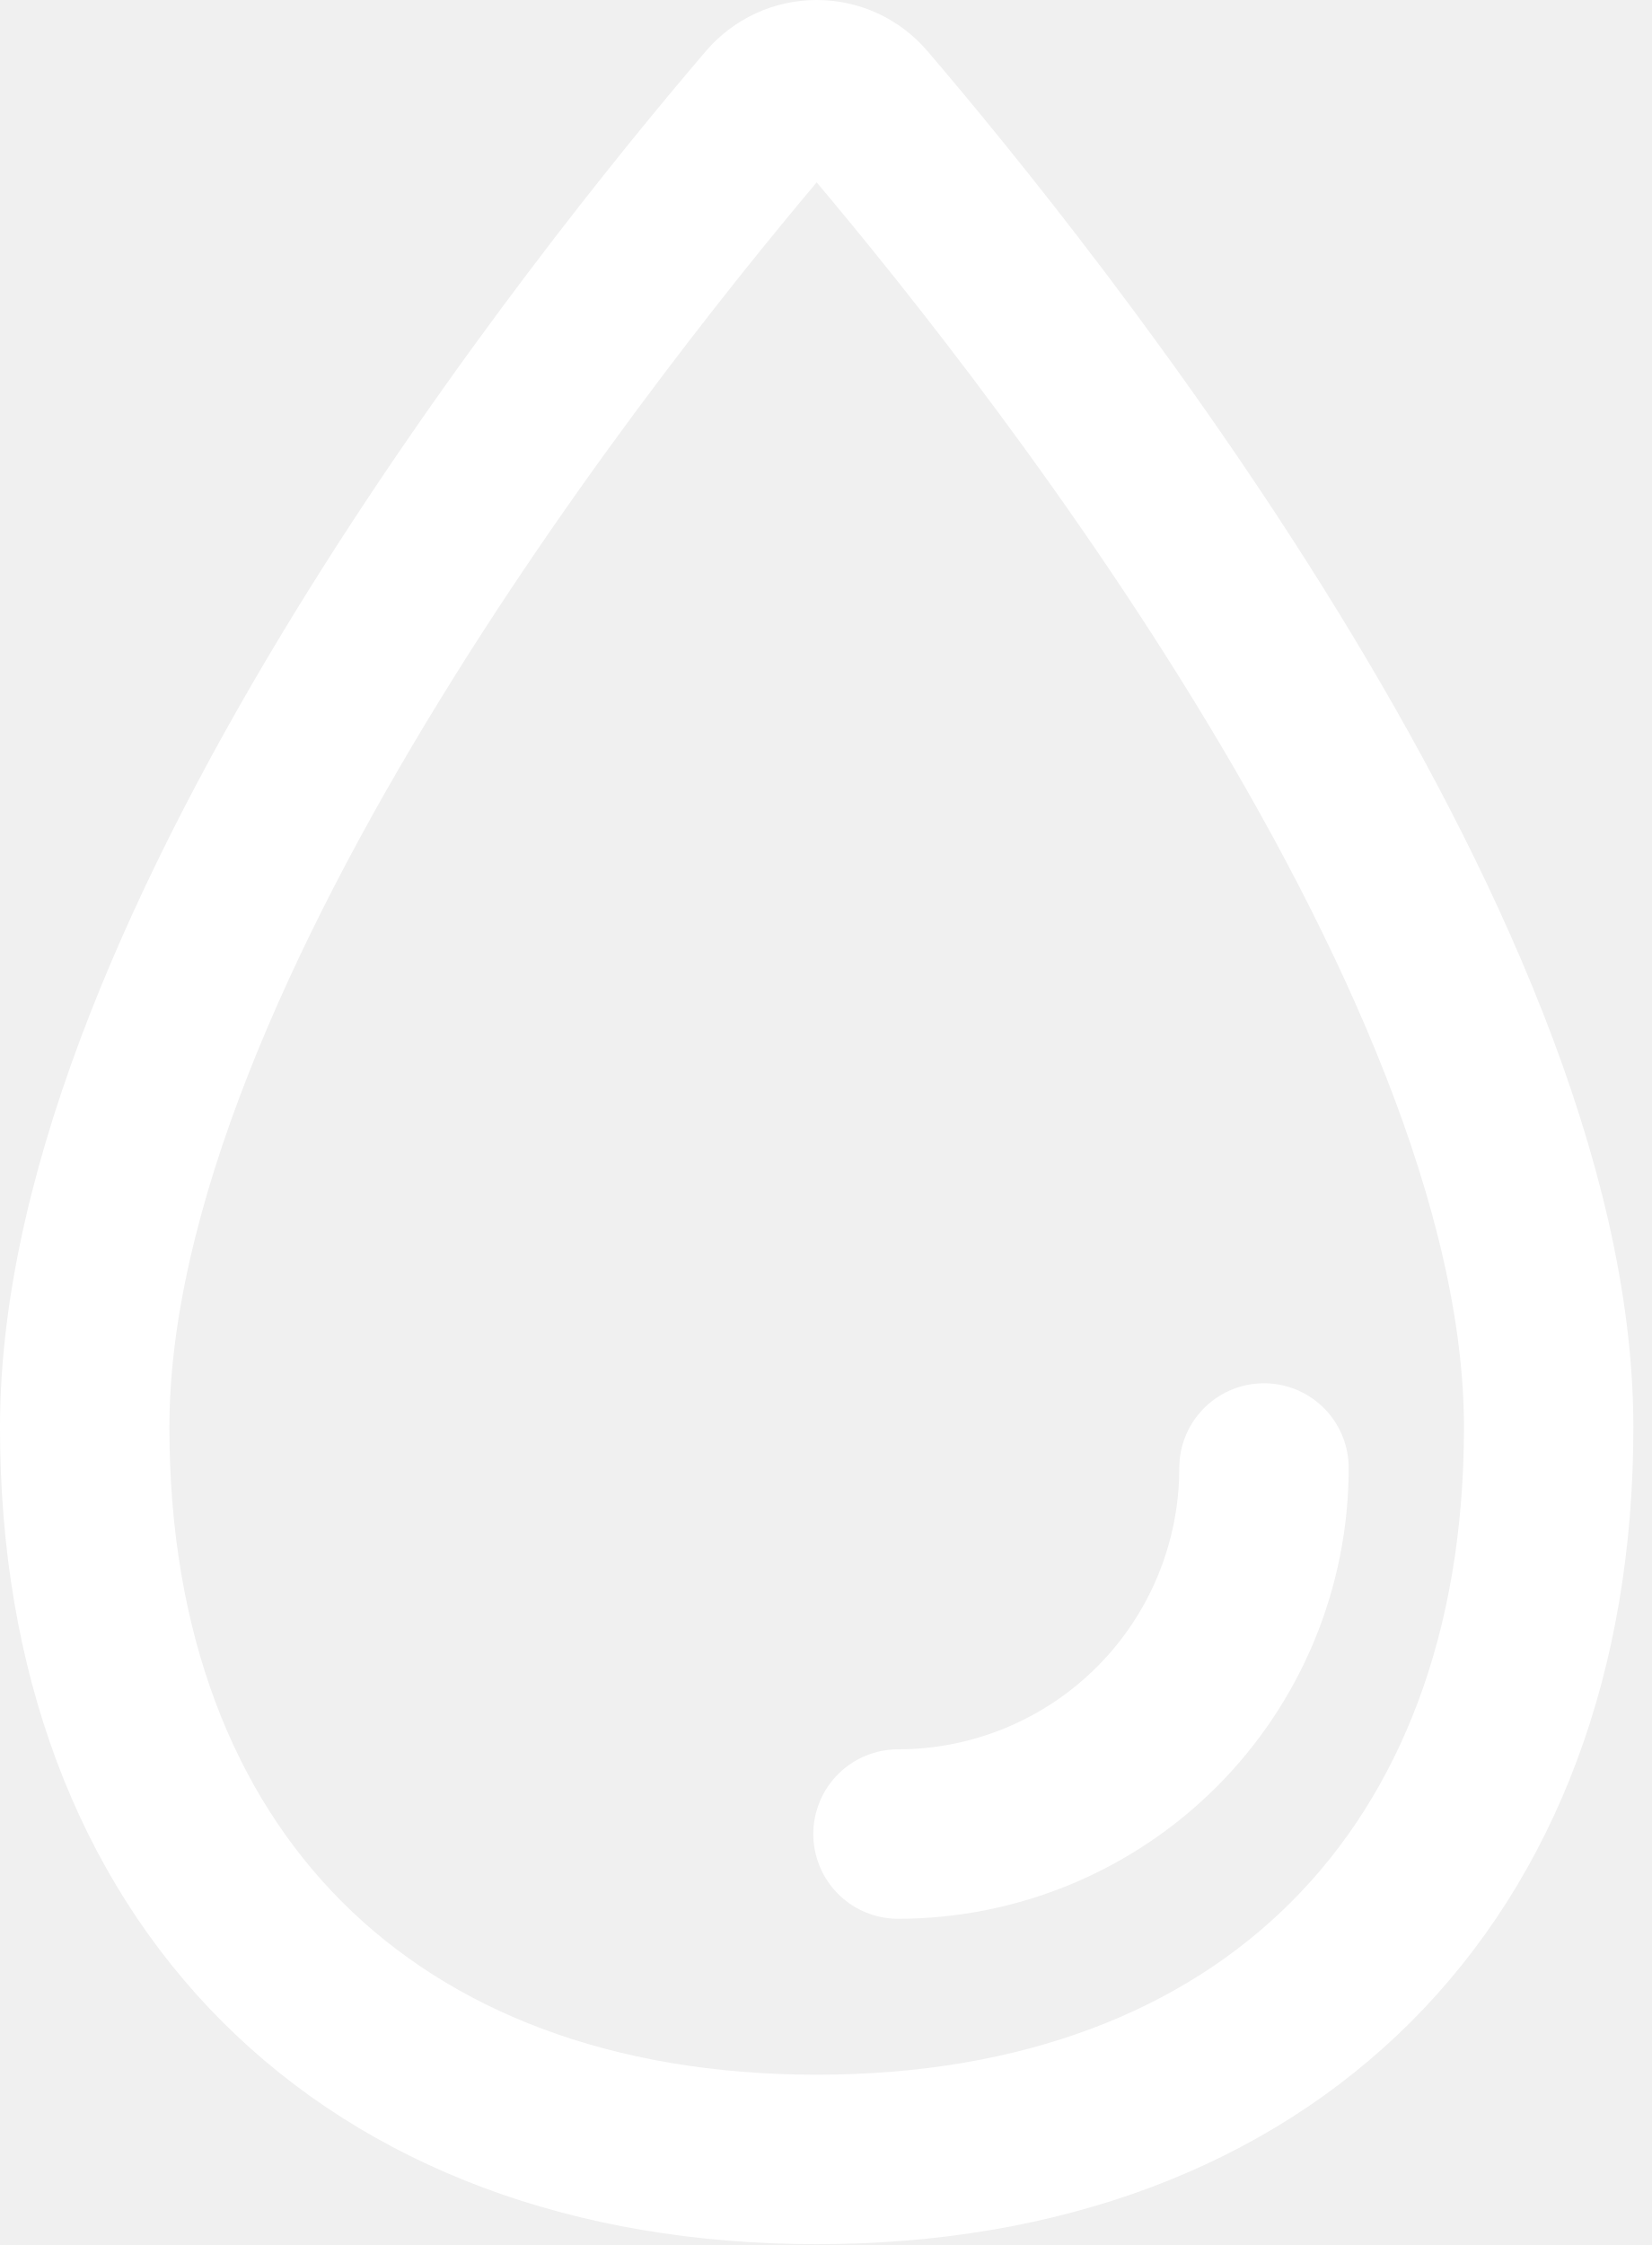
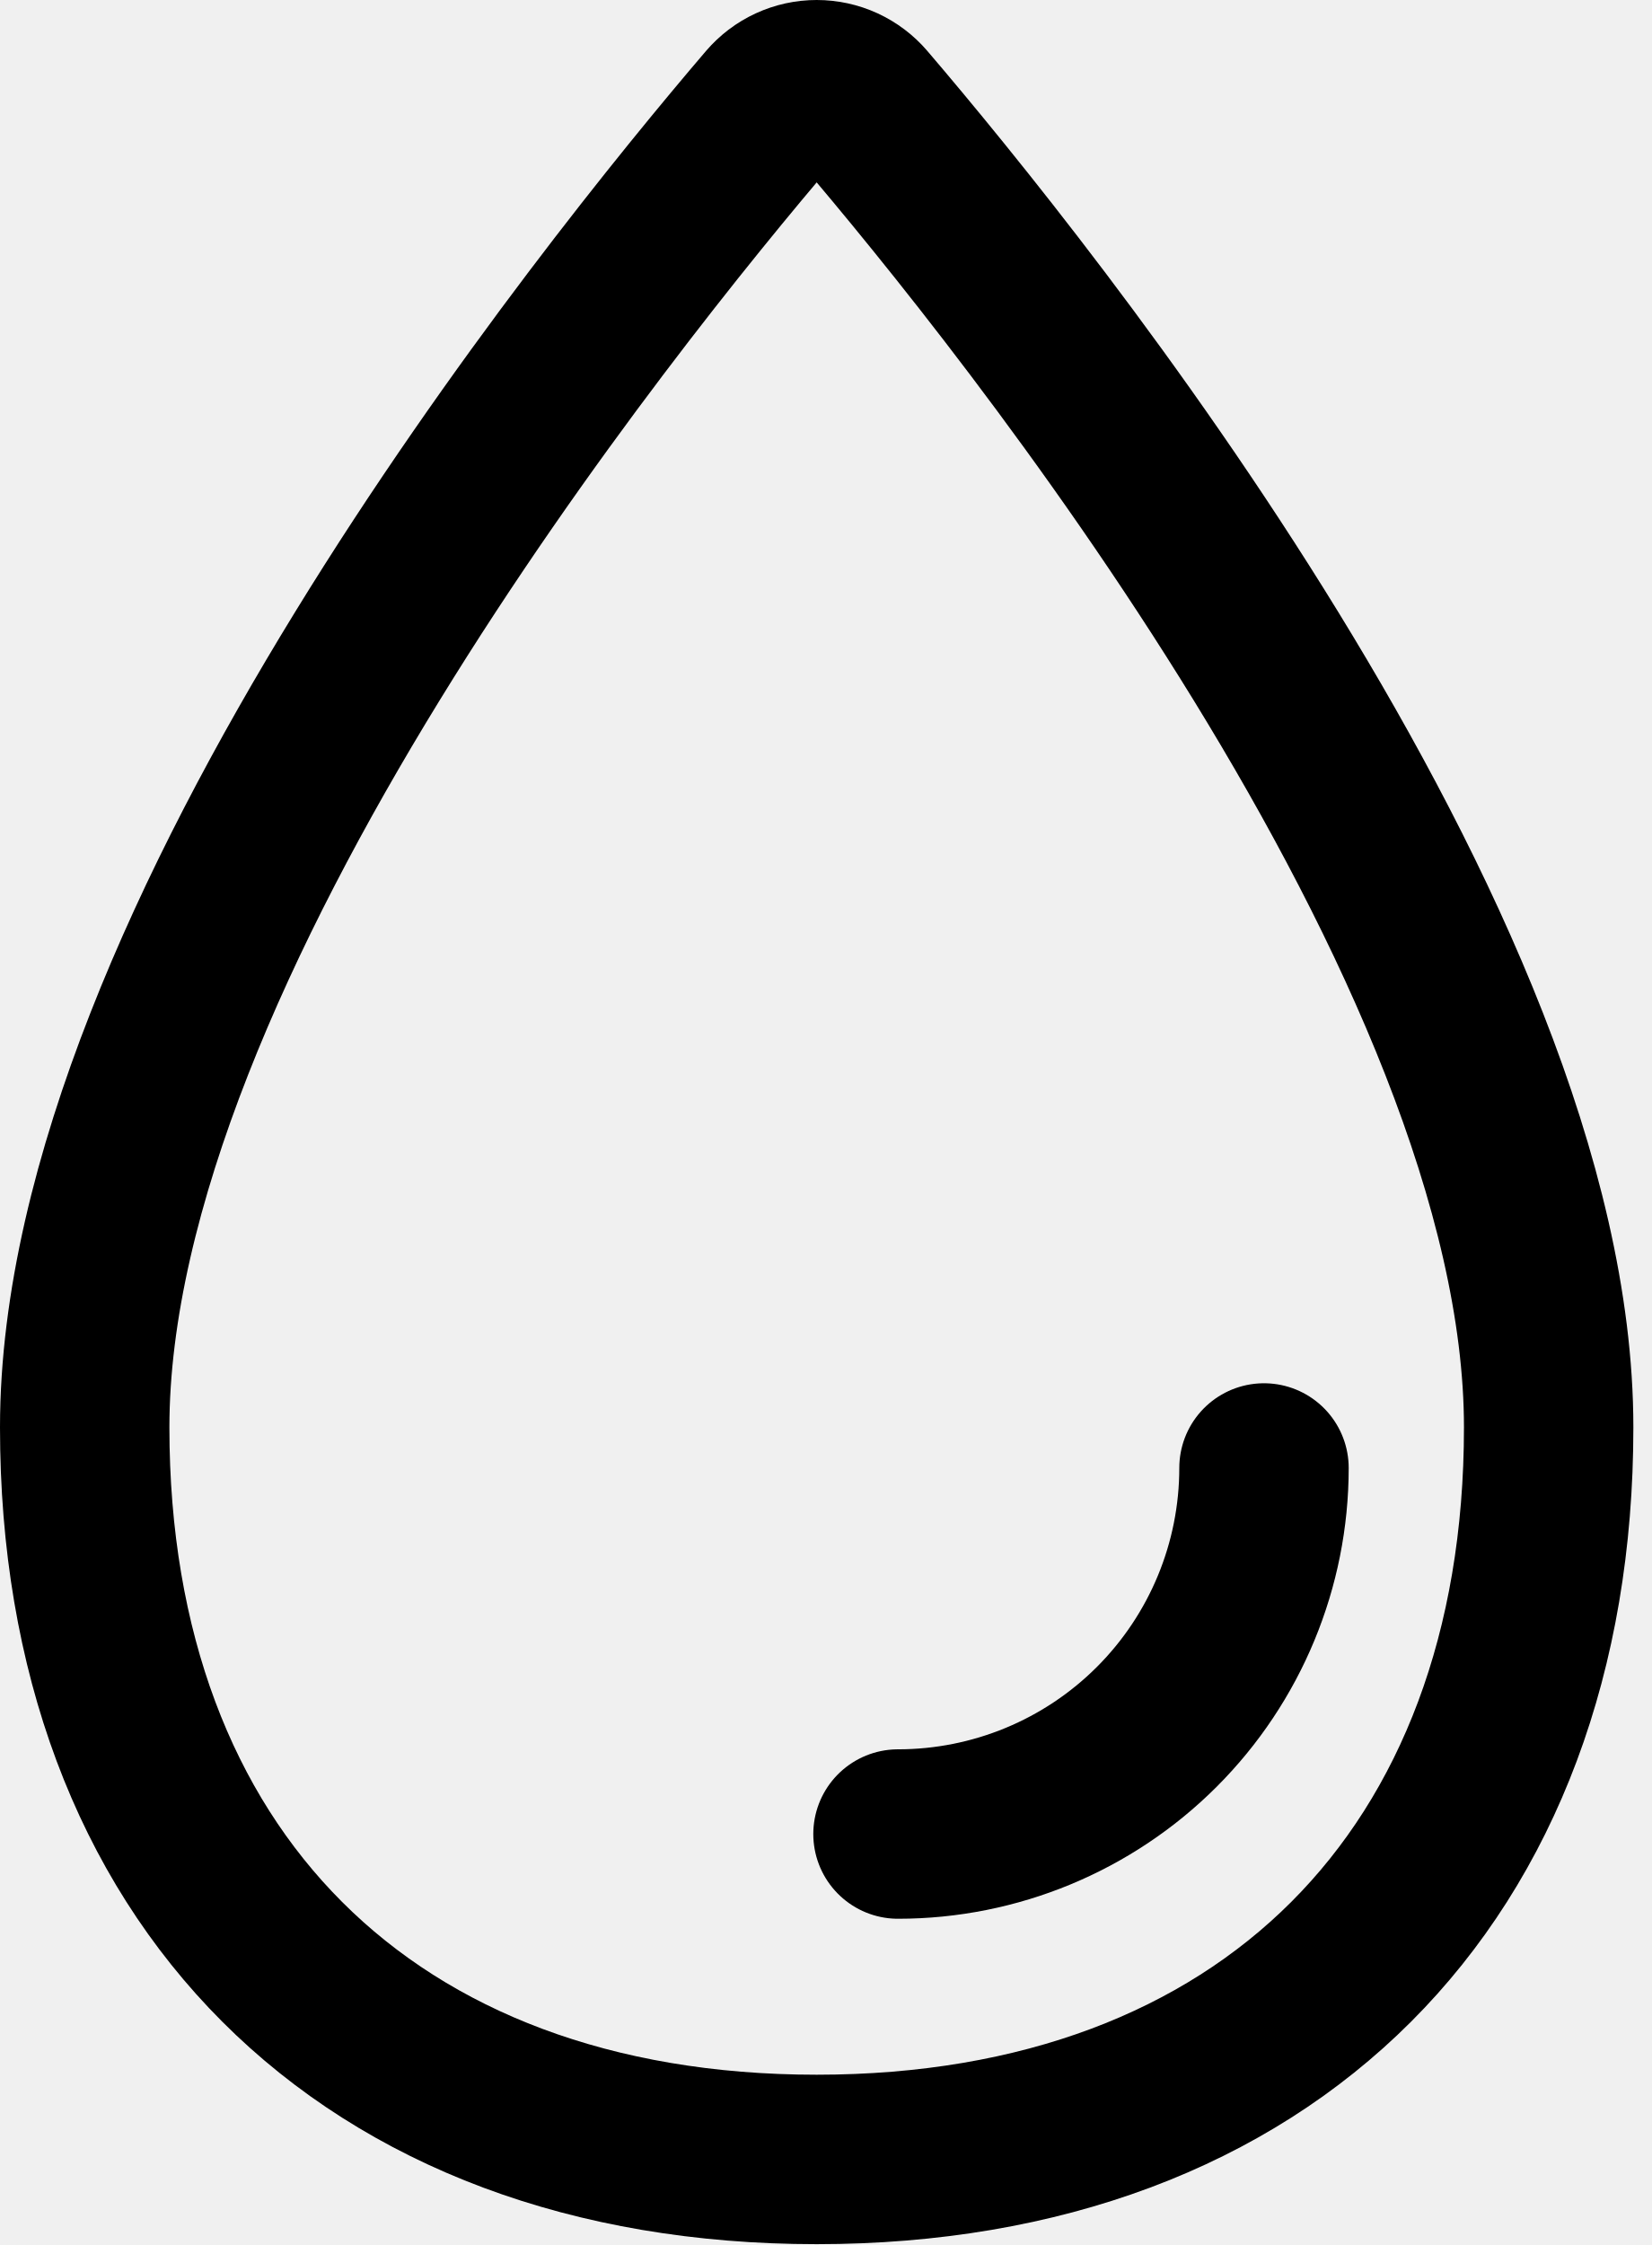
<svg xmlns="http://www.w3.org/2000/svg" width="39" height="53" viewBox="0 0 39 53" fill="none">
-   <path d="M36.568 33.696C36.568 44.303 29.89 50.98 19.284 50.98C8.677 50.98 2 44.303 2 33.696C2 22.314 14.39 6.948 18.19 2.504C18.326 2.346 18.493 2.219 18.682 2.132C18.871 2.045 19.076 2 19.284 2C19.492 2 19.698 2.045 19.887 2.132C20.075 2.219 20.243 2.346 20.378 2.504C24.177 6.948 36.568 22.314 36.568 33.696Z" stroke="white" stroke-width="4" stroke-miterlimit="10" />
-   <path d="M29.846 34.656C29.846 36.948 28.936 39.146 27.315 40.767C25.694 42.388 23.496 43.298 21.204 43.298" stroke="white" stroke-width="4" stroke-linecap="round" stroke-linejoin="round" />
+   <path d="M36.568 33.696C36.568 44.303 29.89 50.98 19.284 50.98C8.677 50.98 2 44.303 2 33.696C2 22.314 14.39 6.948 18.19 2.504C18.326 2.346 18.493 2.219 18.682 2.132C18.871 2.045 19.076 2 19.284 2C19.492 2 19.698 2.045 19.887 2.132C20.075 2.219 20.243 2.346 20.378 2.504C24.177 6.948 36.568 22.314 36.568 33.696Z" stroke="black" stroke-width="4" stroke-miterlimit="10" />
+   <path d="M29.846 34.656C29.846 36.948 28.936 39.146 27.315 40.767C25.694 42.388 23.496 43.298 21.204 43.298" stroke="black" stroke-width="4" stroke-linecap="round" stroke-linejoin="round" />
</svg>
